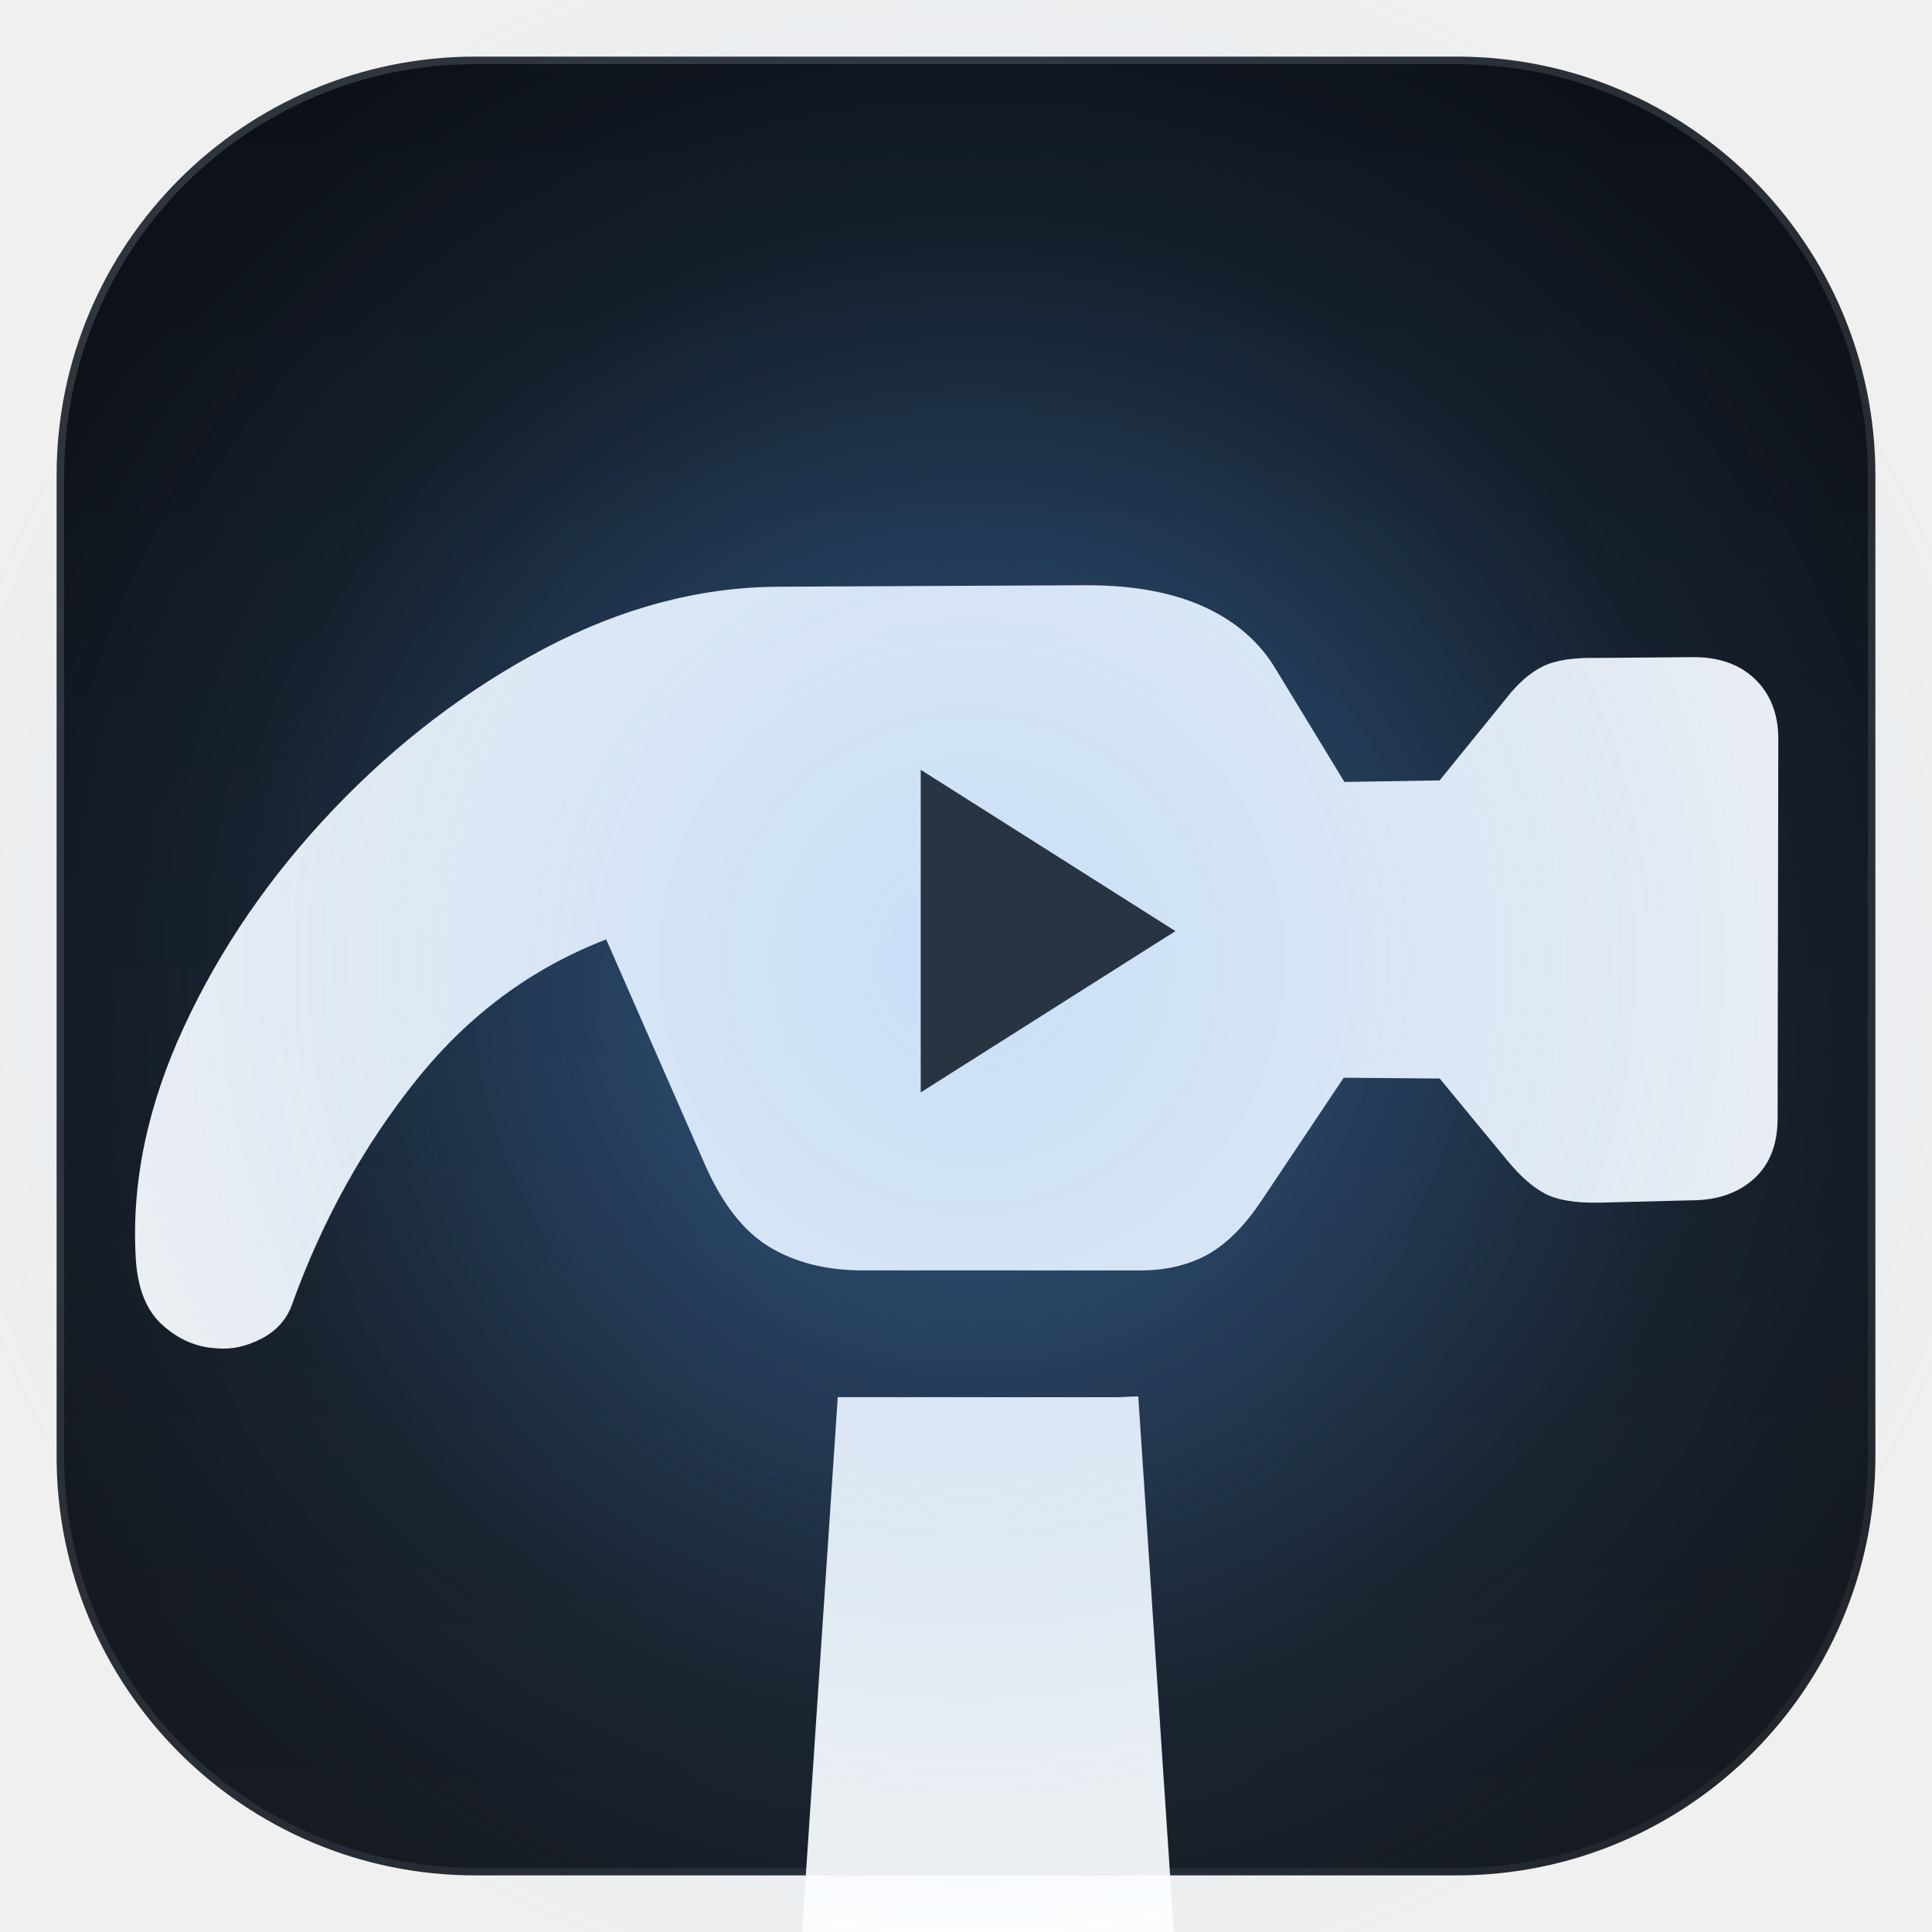
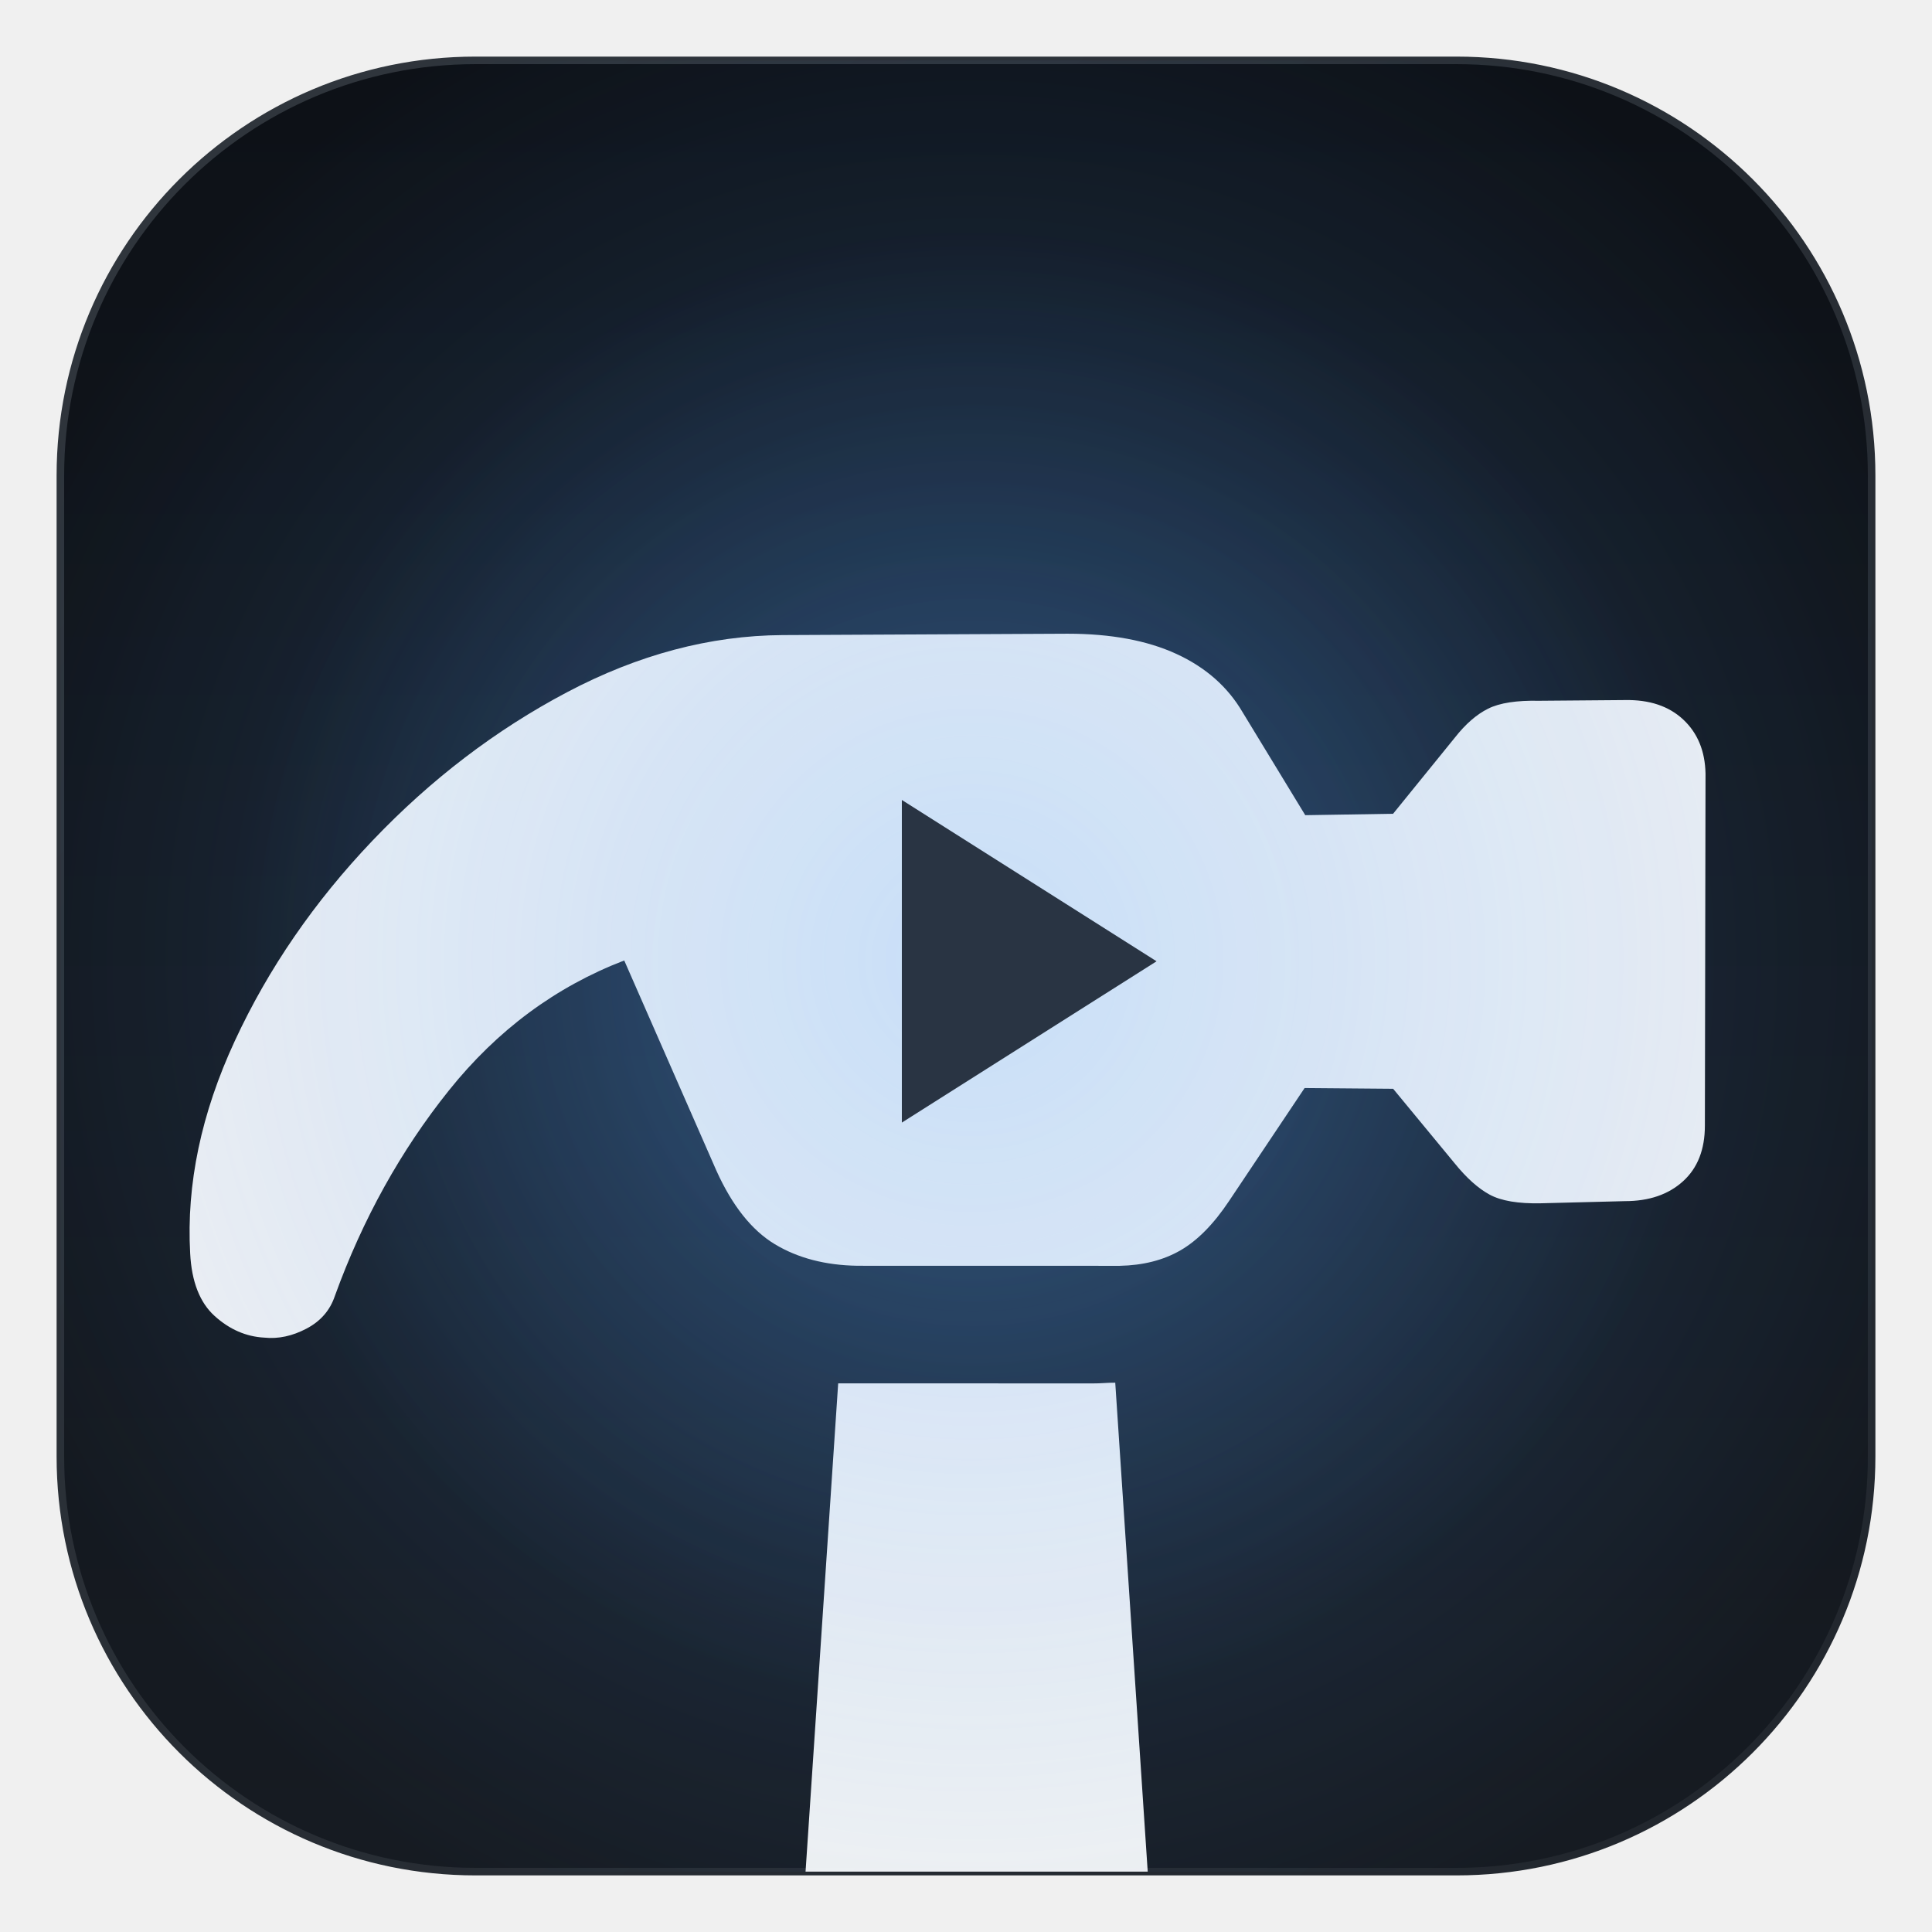
- <svg xmlns="http://www.w3.org/2000/svg" width="1024px" height="1024px" viewBox="0 0 1024 1024" version="1.1">
+ <svg xmlns="http://www.w3.org/2000/svg" xmlns:xlink="http://www.w3.org/1999/xlink" width="1024px" height="1024px" viewBox="0 0 1024 1024" version="1.1">
  <defs>
    <linearGradient x1="0%" y1="0%" x2="0%" y2="100%" id="linearGradient-1">
      <stop stop-color="#0D1117" offset="0%" />
      <stop stop-color="#161B22" offset="100%" />
    </linearGradient>
    <linearGradient x1="0%" y1="0%" x2="100%" y2="100%" id="linearGradient-2">
      <stop stop-color="#30363D" offset="0%" />
      <stop stop-color="#21262D" offset="100%" />
    </linearGradient>
-     <radialGradient cx="50%" cy="50%" fx="50%" fy="50%" r="50%" id="radialGradient-3">
+     <rect id="path-3" x="32" y="32" width="960" height="960" rx="220" />
+     <radialGradient cx="50%" cy="50%" fx="50%" fy="50%" r="50%" id="radialGradient-5">
      <stop stop-color="#58A6FF" stop-opacity="0.6" offset="0%" />
      <stop stop-color="#58A6FF" stop-opacity="0" offset="100%" />
    </radialGradient>
  </defs>
  <g id="AppIcon" stroke="none" fill="none">
    <rect id="Rectangle" fill="url(#linearGradient-1)" fill-rule="nonzero" x="32" y="32" width="960" height="960" rx="220" />
-     <rect id="Rectangle" stroke="url(#linearGradient-2)" stroke-width="4" x="32" y="32" width="960" height="960" rx="220" />
-     <g id="2" stroke-width="1" fill-rule="evenodd" transform="translate(-48, -48)">
-       <circle id="Oval" fill="url(#radialGradient-3)" fill-rule="nonzero" opacity="0.45" cx="564" cy="564" r="398" />
-       <path d="M1095.649,1029.134 L1060.56,995.783 C1051.203,986.812 1045.452,978.718 1043.308,971.502 C1041.163,964.286 1040.676,955.217 1041.846,944.295 L1047.109,889.296 L1011.435,853.02 L934.823,868.233 C919.227,871.353 905.971,871.451 895.055,868.525 C884.138,865.6 873.806,859.456 864.059,850.095 L757.621,743.607 C744.755,730.345 736.47,716.205 732.766,701.188 C729.062,686.17 731.109,668.325 738.906,647.652 L786.862,524.782 C748.264,507.619 706.936,501.475 662.879,506.351 C618.822,511.227 575.545,523.611 533.048,543.505 C525.25,547.405 516.965,547.99 508.193,545.26 C499.421,542.53 492.5,538.044 487.432,531.803 C480.414,524.002 476.612,514.347 476.028,502.841 C475.443,491.334 480.609,479.534 491.526,467.442 C518.038,437.798 552.835,415.076 595.917,399.279 C638.999,383.481 684.81,374.997 733.351,373.827 C781.891,372.657 828.287,378.898 872.539,392.55 C916.791,406.202 953.732,427.656 983.363,456.911 L1099.743,572.174 C1117.288,589.727 1129.277,607.183 1135.71,624.54 C1142.143,641.898 1143.215,658.768 1138.926,675.151 L1122.551,742.437 L1158.811,777.543 L1214.954,771.692 C1224.701,770.522 1233.083,771.107 1240.101,773.447 C1247.119,775.788 1255.112,781.639 1264.079,791 L1299.168,825.521 C1309.305,835.272 1314.569,845.804 1314.959,857.116 C1315.349,868.428 1311.06,878.764 1302.093,888.126 L1158.811,1030.889 C1149.063,1040.641 1138.537,1045.224 1127.23,1044.639 C1115.923,1044.054 1105.397,1038.885 1095.649,1029.134 Z M-74.122,1609.502 C-98.689,1584.921 -109.901,1558.585 -107.756,1530.492 C-105.611,1502.4 -90.11,1475.868 -61.253,1450.897 L702.092,783.115 C703.652,784.675 705.31,786.334 707.064,788.09 C708.819,789.845 710.477,791.504 712.036,793.064 L805.627,886.706 C807.187,888.267 808.746,889.73 810.306,891.095 C811.866,892.461 813.426,893.924 814.986,895.485 L146.4,1659.249 C121.443,1687.732 94.731,1702.949 66.263,1704.9 C37.796,1706.85 11.279,1695.535 -13.288,1670.955 L-74.122,1609.502 Z" id="Shape" fill="#FFFFFF" fill-rule="nonzero" opacity="0.94" transform="translate(603.5858, 1039.391) rotate(-45) translate(-603.5858, -1039.391)" />
+     <mask id="mask-4" fill="white">
+       <use xlink:href="#path-3" />
+     </mask>
+     <use id="Rectangle" stroke="url(#linearGradient-2)" stroke-width="4" xlink:href="#path-3" />
+     <g id="2" stroke-width="1" fill-rule="evenodd" mask="url(#mask-4)">
+       <g transform="translate(-48, -48)" fill-rule="nonzero">
+         <circle id="Oval" fill="url(#radialGradient-5)" opacity="0.45" cx="564" cy="564" r="398" />
+         <path d="M1048.866,1002.933 L1016.495,972.167 C1007.863,963.891 1002.557,956.424 1000.579,949.767 C998.601,943.11 998.151,934.744 999.23,924.669 L1004.086,873.932 L971.175,840.468 L900.499,854.501 C886.112,857.38 873.883,857.47 863.812,854.771 C853.741,852.072 844.209,846.405 835.217,837.769 L737.025,739.534 C725.156,727.299 717.513,714.255 714.096,700.402 C710.679,686.548 712.567,670.086 719.761,651.014 L764.001,537.666 C728.393,521.834 690.267,516.166 649.624,520.664 C608.98,525.162 569.056,536.587 529.851,554.938 C522.657,558.537 515.014,559.076 506.922,556.558 C498.829,554.039 492.445,549.901 487.769,544.143 C481.295,536.947 477.788,528.041 477.248,517.426 C476.709,506.81 481.474,495.925 491.545,484.771 C516.003,457.423 548.105,436.463 587.849,421.889 C627.593,407.316 669.856,399.49 714.635,398.41 C759.415,397.331 802.217,403.088 843.04,415.682 C883.864,428.276 917.943,448.067 945.279,475.055 L1052.642,581.386 C1068.828,597.579 1079.888,613.681 1085.823,629.694 C1091.757,645.707 1092.746,661.27 1088.79,676.383 L1073.684,738.454 L1107.134,770.839 L1158.927,765.442 C1167.919,764.362 1175.652,764.902 1182.126,767.061 C1188.601,769.22 1195.974,774.618 1204.247,783.254 L1236.618,815.099 C1245.969,824.095 1250.825,833.811 1251.185,844.246 C1251.544,854.681 1247.588,864.217 1239.315,872.853 L1107.134,1004.552 C1098.142,1013.548 1088.43,1017.776 1078,1017.236 C1067.569,1016.697 1057.858,1011.929 1048.866,1002.933 Z M-29.969,1538.197 C-52.62,1515.535 -62.957,1491.255 -60.979,1465.357 C-59.002,1439.458 -44.71,1414.998 -18.104,1391.977 L685.696,776.343 C687.134,777.782 688.662,779.31 690.28,780.929 C691.898,782.548 693.426,784.076 694.864,785.515 L781.154,871.844 C782.592,873.283 784.03,874.632 785.468,875.891 C786.906,877.15 788.344,878.499 789.782,879.938 L173.351,1584.059 C150.34,1610.317 125.712,1624.346 99.465,1626.144 C73.219,1627.943 48.77,1617.512 26.119,1594.85 L-29.969,1538.197 Z" id="Shape" fill="#FFFFFF" opacity="0.94" transform="translate(594.8449, 1012.28) rotate(-45) translate(-594.8449, -1012.28)" />
+       </g>
    </g>
-     <circle id="Oval" fill="url(#radialGradient-3)" fill-rule="nonzero" opacity="0.45" cx="515" cy="509" r="557" />
-     <polygon id="Path" fill="#172130" fill-rule="nonzero" opacity="0.9" points="488 408 488 579 623 493.5" />
+     <circle id="Oval" fill="url(#radialGradient-5)" fill-rule="nonzero" opacity="0.45" mask="url(#mask-4)" cx="515" cy="509" r="557" />
+     <polygon id="Path" fill="#172130" fill-rule="nonzero" opacity="0.9" mask="url(#mask-4)" points="478 424 478 595 613 509.5" />
  </g>
</svg>
